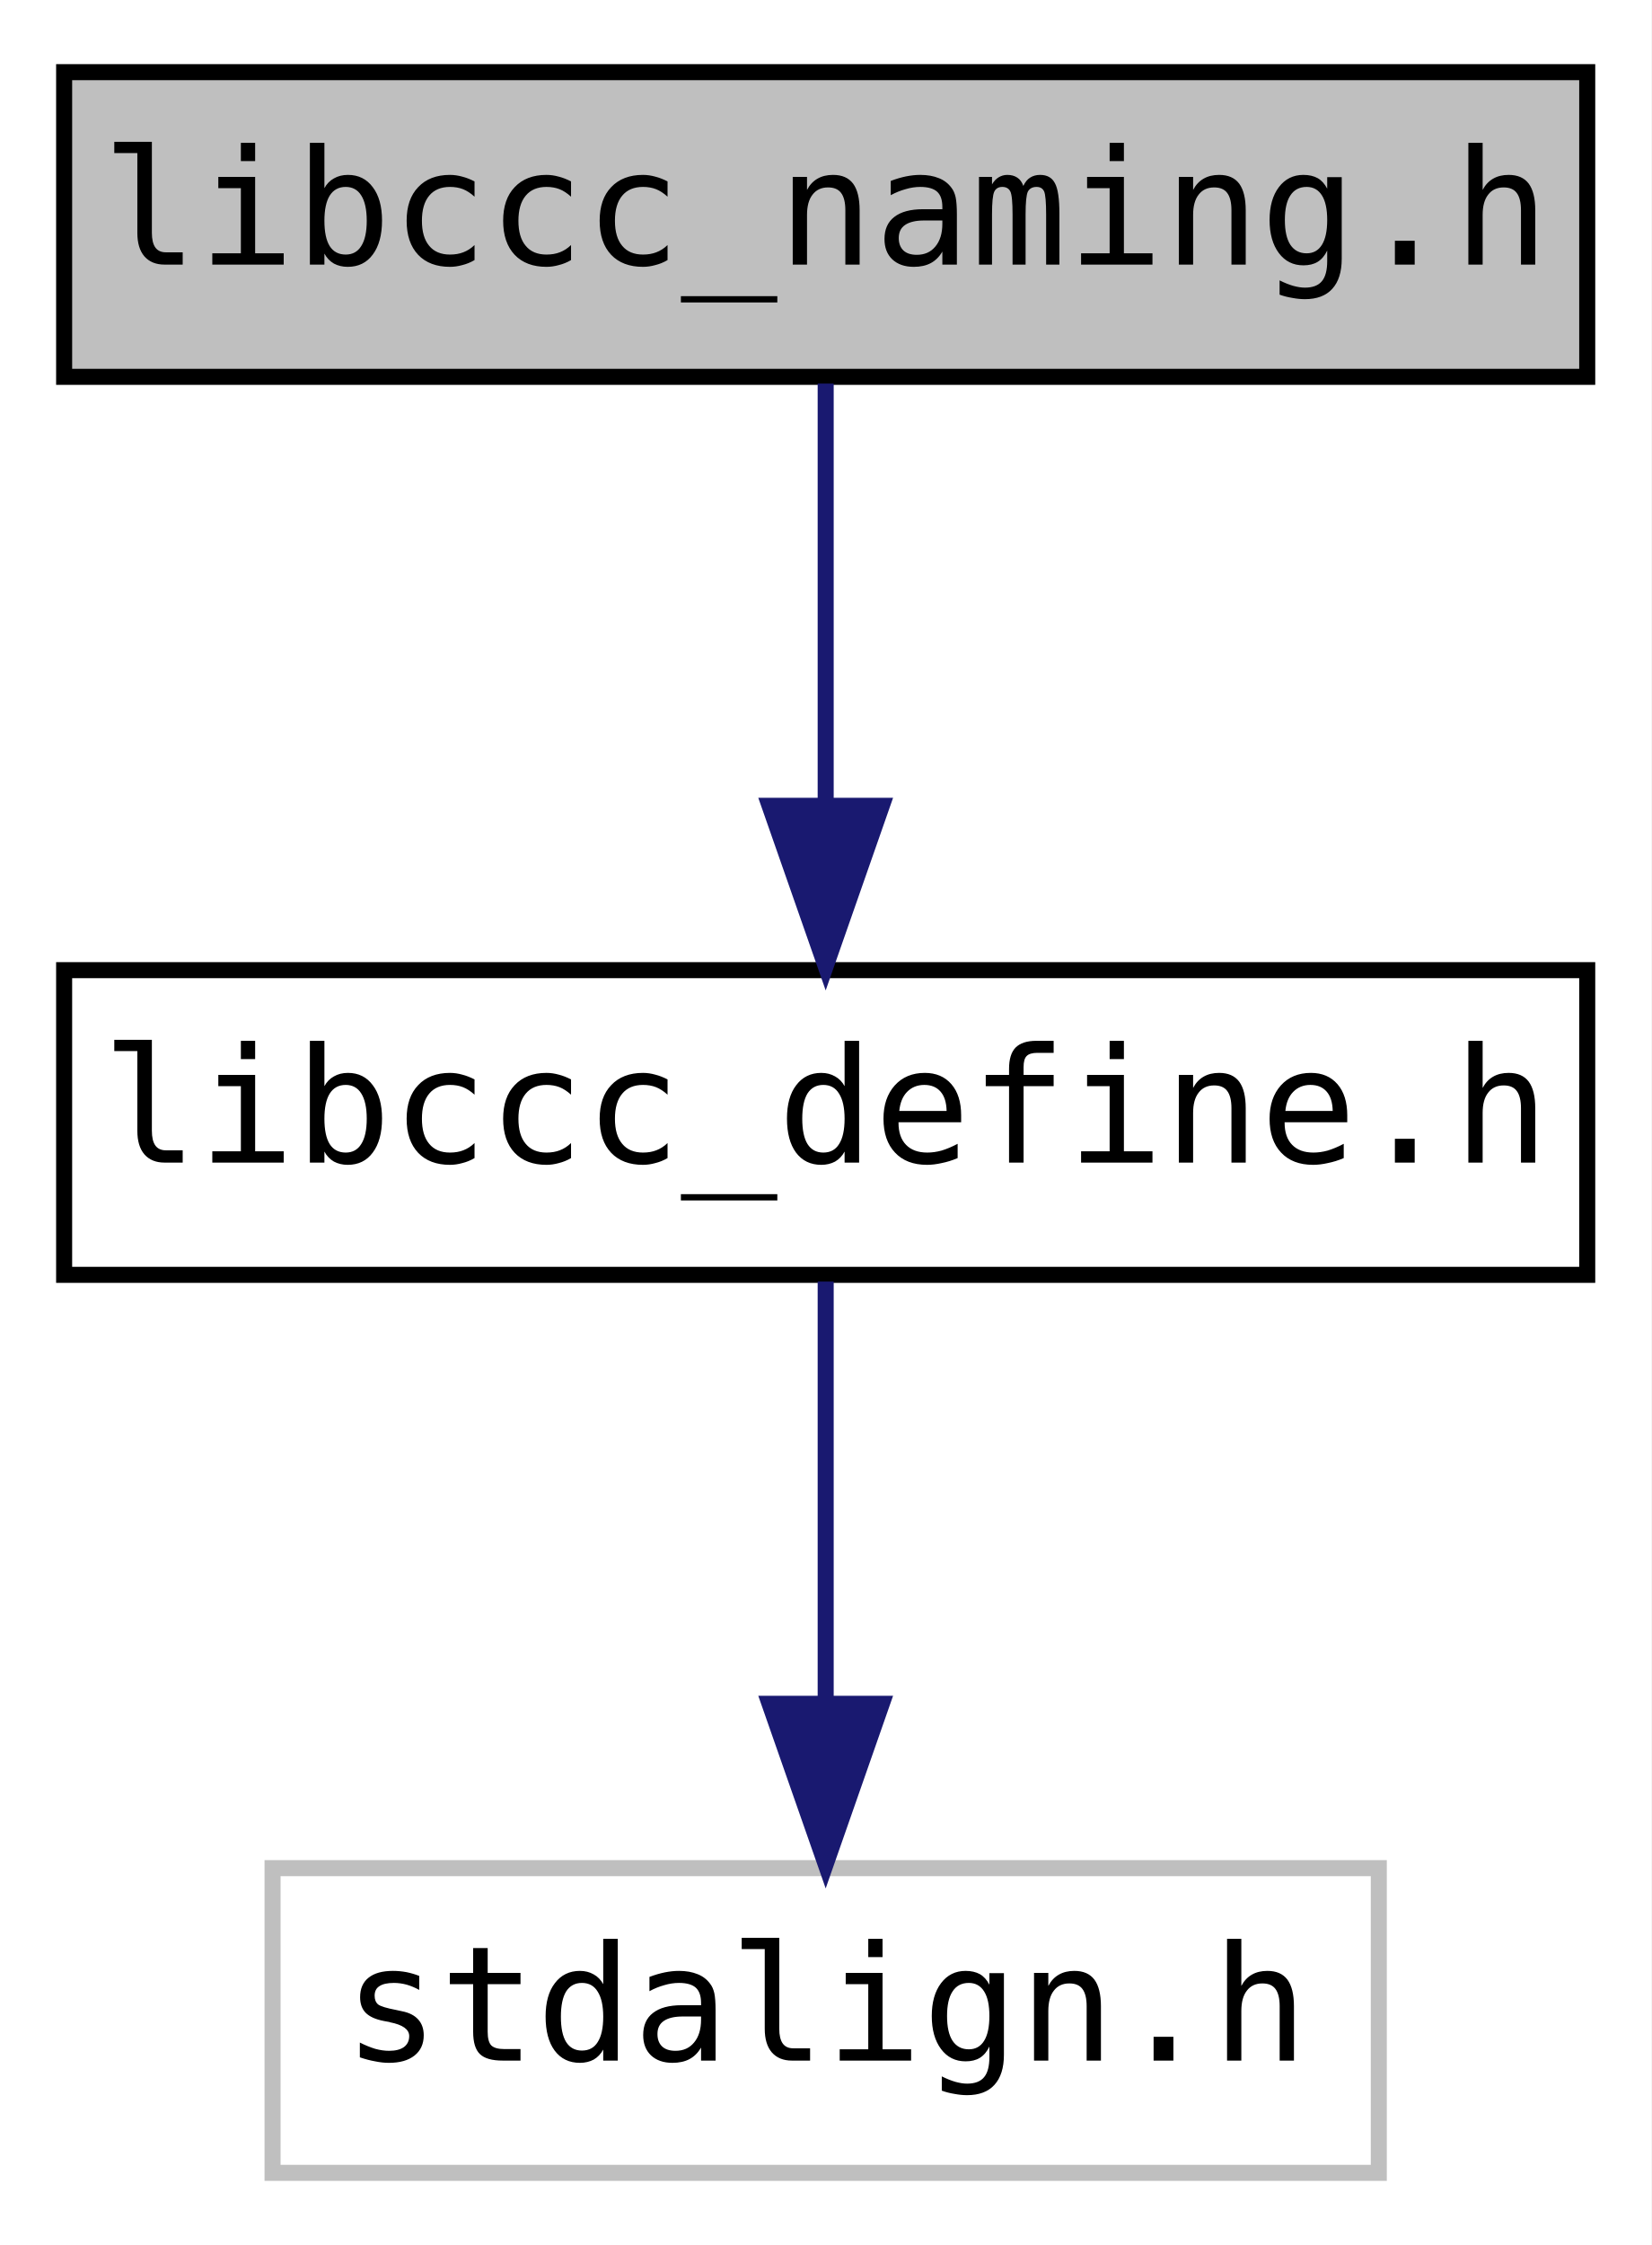
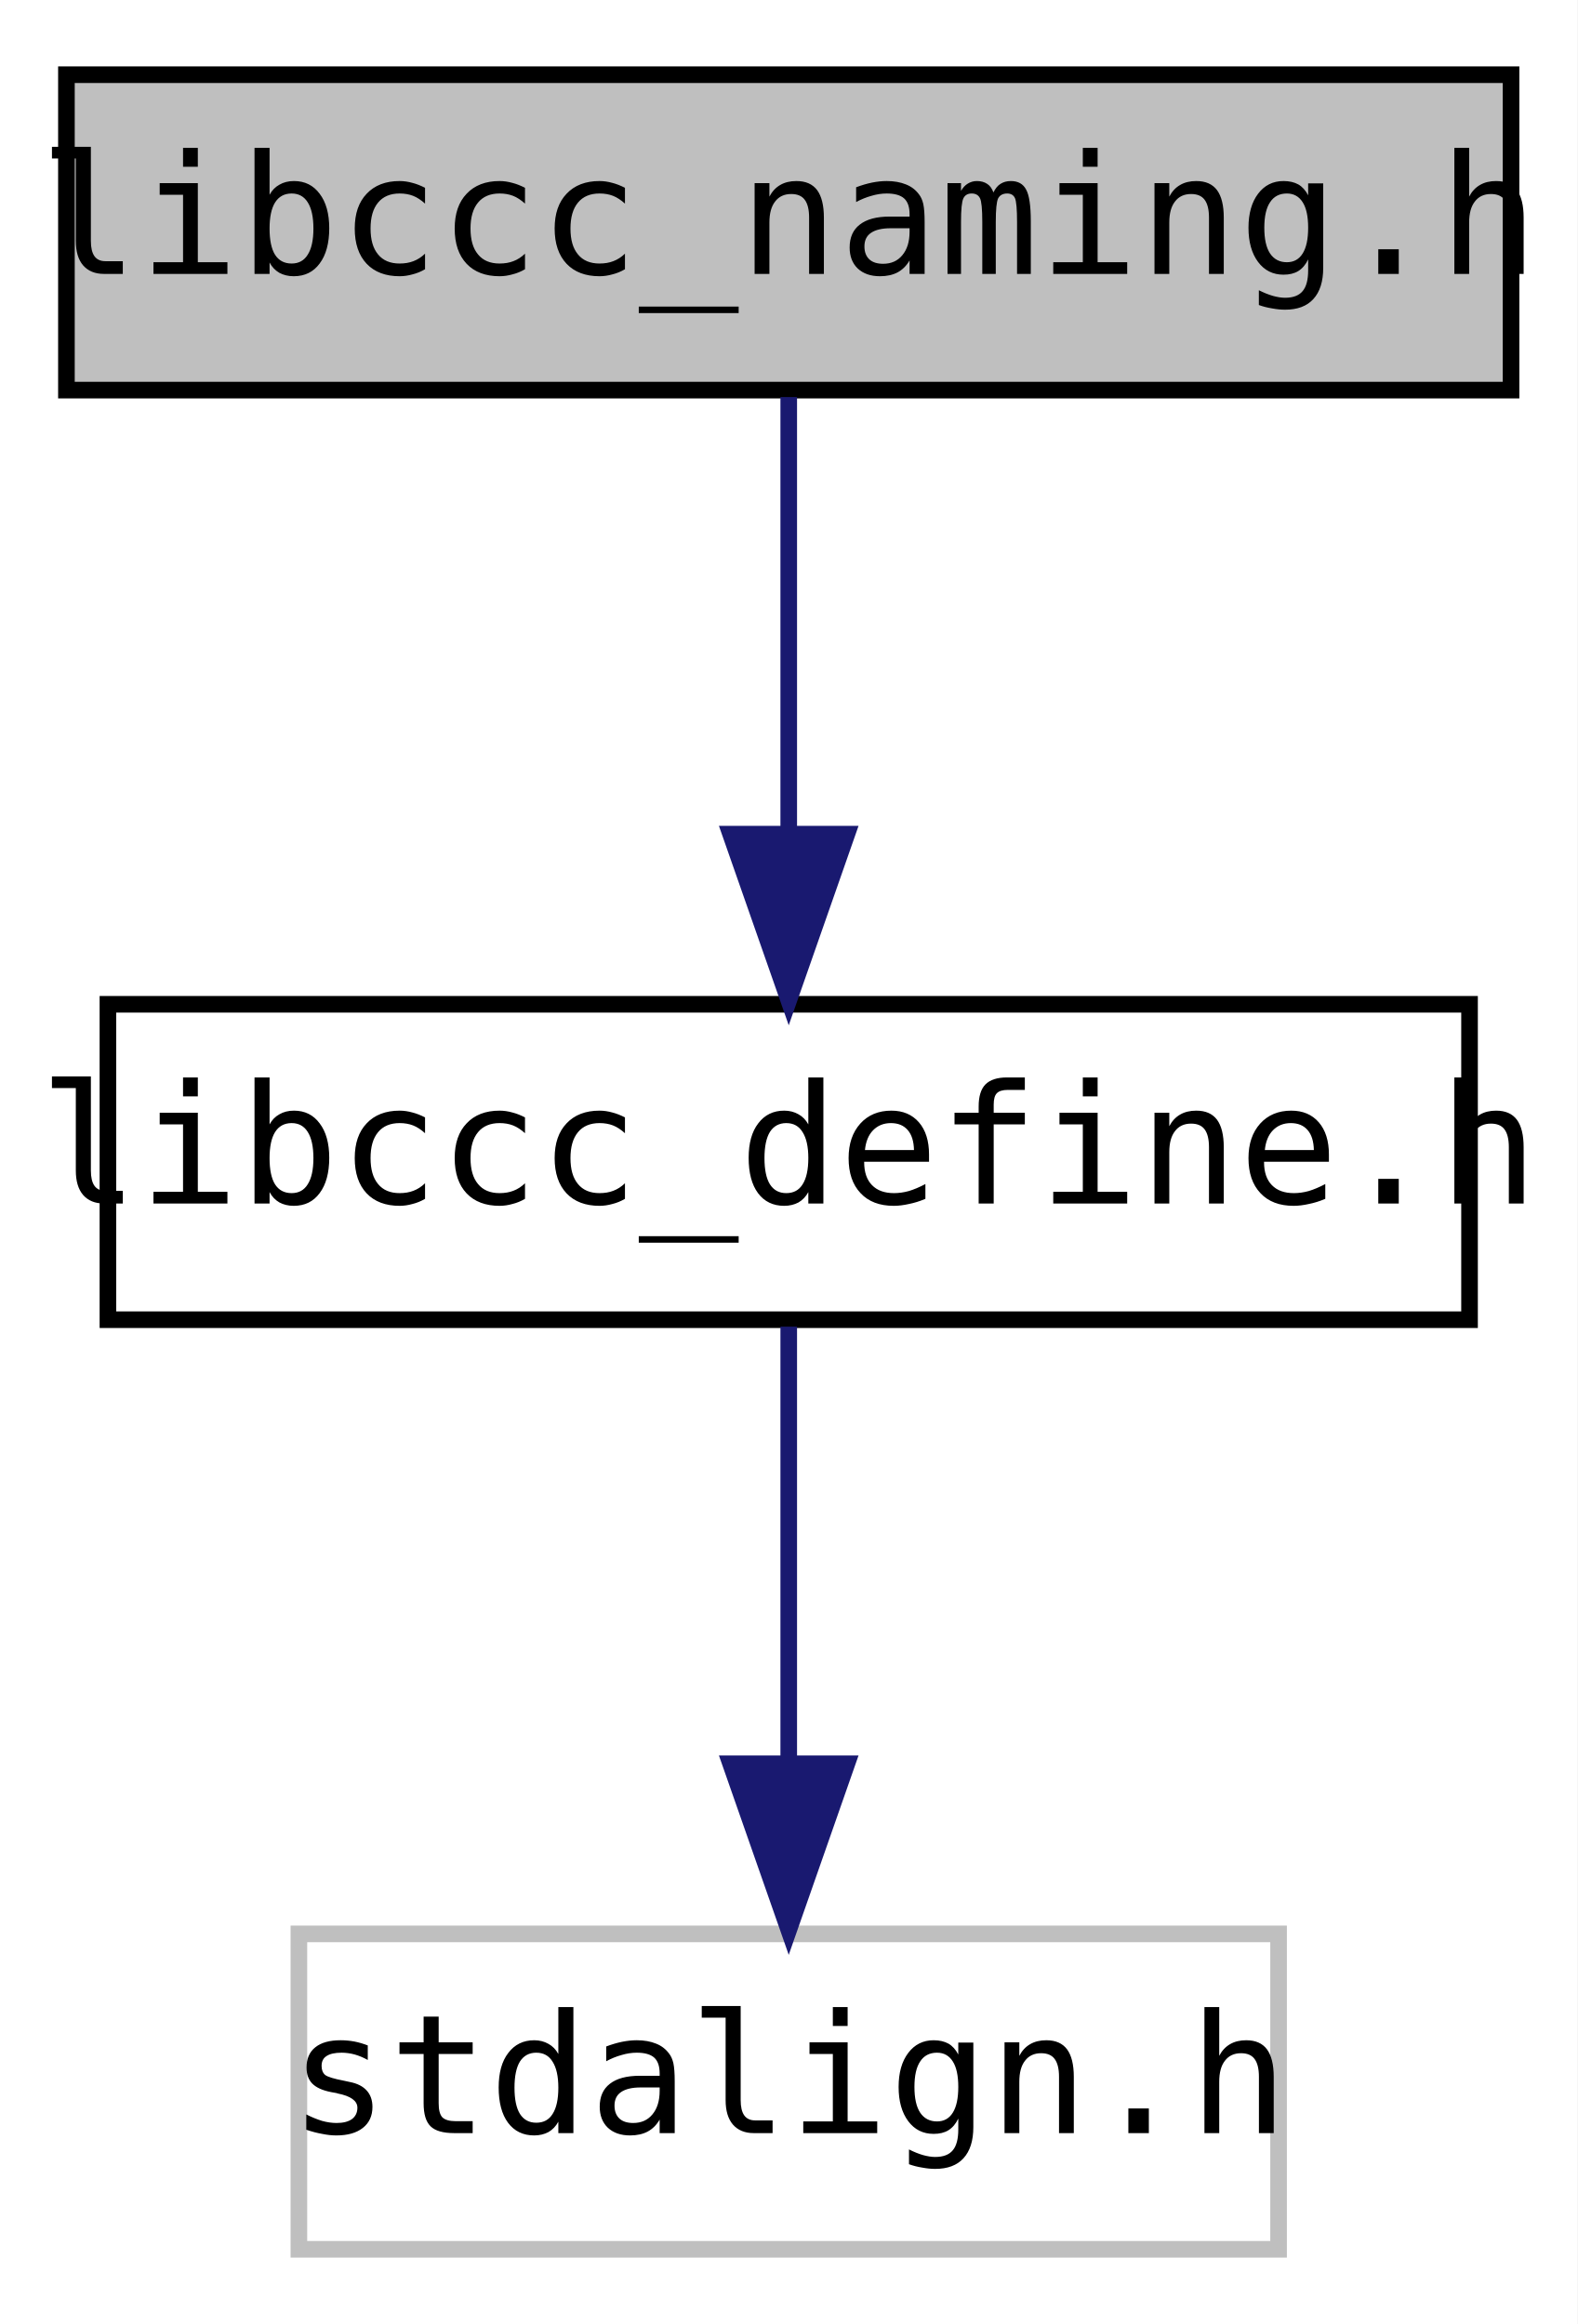
- <svg xmlns="http://www.w3.org/2000/svg" xmlns:xlink="http://www.w3.org/1999/xlink" width="103pt" height="140pt" viewBox="0.00 0.00 103.00 140.00">
+ <svg xmlns="http://www.w3.org/2000/svg" xmlns:xlink="http://www.w3.org/1999/xlink" width="95pt" height="140pt" viewBox="0.00 0.00 95.00 140.00">
  <g id="graph0" class="graph" transform="scale(1 1) rotate(0) translate(4 136)">
-     <polygon fill="white" stroke="transparent" points="-4,4 -4,-136 99,-136 99,4 -4,4" />
+     <polygon fill="white" stroke="transparent" points="-4,4 -4,-136 91,-136 91,4 -4,4" />
    <g id="node1" class="node">
      <g id="a_node1">
        <a xlink:title=" ">
-           <polygon fill="#bfbfbf" stroke="black" points="0,-112.5 0,-131.5 95,-131.5 95,-112.5 0,-112.5" />
-           <text text-anchor="middle" x="47.5" y="-119.5" font-family="Consolas" font-size="10.00">libccc_naming.h</text>
+           <polygon fill="#bfbfbf" stroke="black" points="0,-112.5 0,-131.5 87,-131.5 87,-112.5 0,-112.5" />
+           <text text-anchor="middle" x="43.5" y="-119.5" font-family="Consolas" font-size="10.00">libccc_naming.h</text>
        </a>
      </g>
    </g>
    <g id="node2" class="node">
      <g id="a_node2">
-         <a xlink:href="libccc__define_8h.html" target="_top" xlink:title=" ">
-           <polygon fill="white" stroke="black" points="0,-56.5 0,-75.5 95,-75.5 95,-56.5 0,-56.5" />
-           <text text-anchor="middle" x="47.5" y="-63.5" font-family="Consolas" font-size="10.00">libccc_define.h</text>
+         <a xlink:href="$libccc__define_8h.html" xlink:title=" ">
+           <polygon fill="white" stroke="black" points="2.5,-56.5 2.5,-75.5 84.5,-75.5 84.5,-56.5 2.5,-56.5" />
+           <text text-anchor="middle" x="43.5" y="-63.5" font-family="Consolas" font-size="10.00">libccc_define.h</text>
        </a>
      </g>
    </g>
    <g id="edge1" class="edge">
-       <path fill="none" stroke="midnightblue" d="M47.5,-112.08C47.5,-105.01 47.5,-94.86 47.5,-85.99" />
-       <polygon fill="midnightblue" stroke="midnightblue" points="51,-85.75 47.5,-75.75 44,-85.75 51,-85.75" />
+       <path fill="none" stroke="midnightblue" d="M43.5,-112.08C43.5,-105.01 43.5,-94.86 43.5,-85.99" />
+       <polygon fill="midnightblue" stroke="midnightblue" points="47,-85.75 43.5,-75.75 40,-85.75 47,-85.75" />
    </g>
    <g id="node3" class="node">
      <g id="a_node3">
        <a xlink:title=" ">
-           <polygon fill="white" stroke="#bfbfbf" points="13,-0.5 13,-19.5 82,-19.5 82,-0.5 13,-0.5" />
-           <text text-anchor="middle" x="47.5" y="-7.5" font-family="Consolas" font-size="10.00">stdalign.h</text>
+           <polygon fill="white" stroke="#bfbfbf" points="14,-0.5 14,-19.5 73,-19.5 73,-0.5 14,-0.5" />
+           <text text-anchor="middle" x="43.5" y="-7.5" font-family="Consolas" font-size="10.00">stdalign.h</text>
        </a>
      </g>
    </g>
    <g id="edge2" class="edge">
-       <path fill="none" stroke="midnightblue" d="M47.5,-56.08C47.5,-49.01 47.5,-38.86 47.5,-29.99" />
-       <polygon fill="midnightblue" stroke="midnightblue" points="51,-29.75 47.5,-19.75 44,-29.75 51,-29.75" />
+       <path fill="none" stroke="midnightblue" d="M43.5,-56.08C43.5,-49.01 43.5,-38.86 43.5,-29.99" />
+       <polygon fill="midnightblue" stroke="midnightblue" points="47,-29.75 43.5,-19.75 40,-29.75 47,-29.75" />
    </g>
  </g>
</svg>
